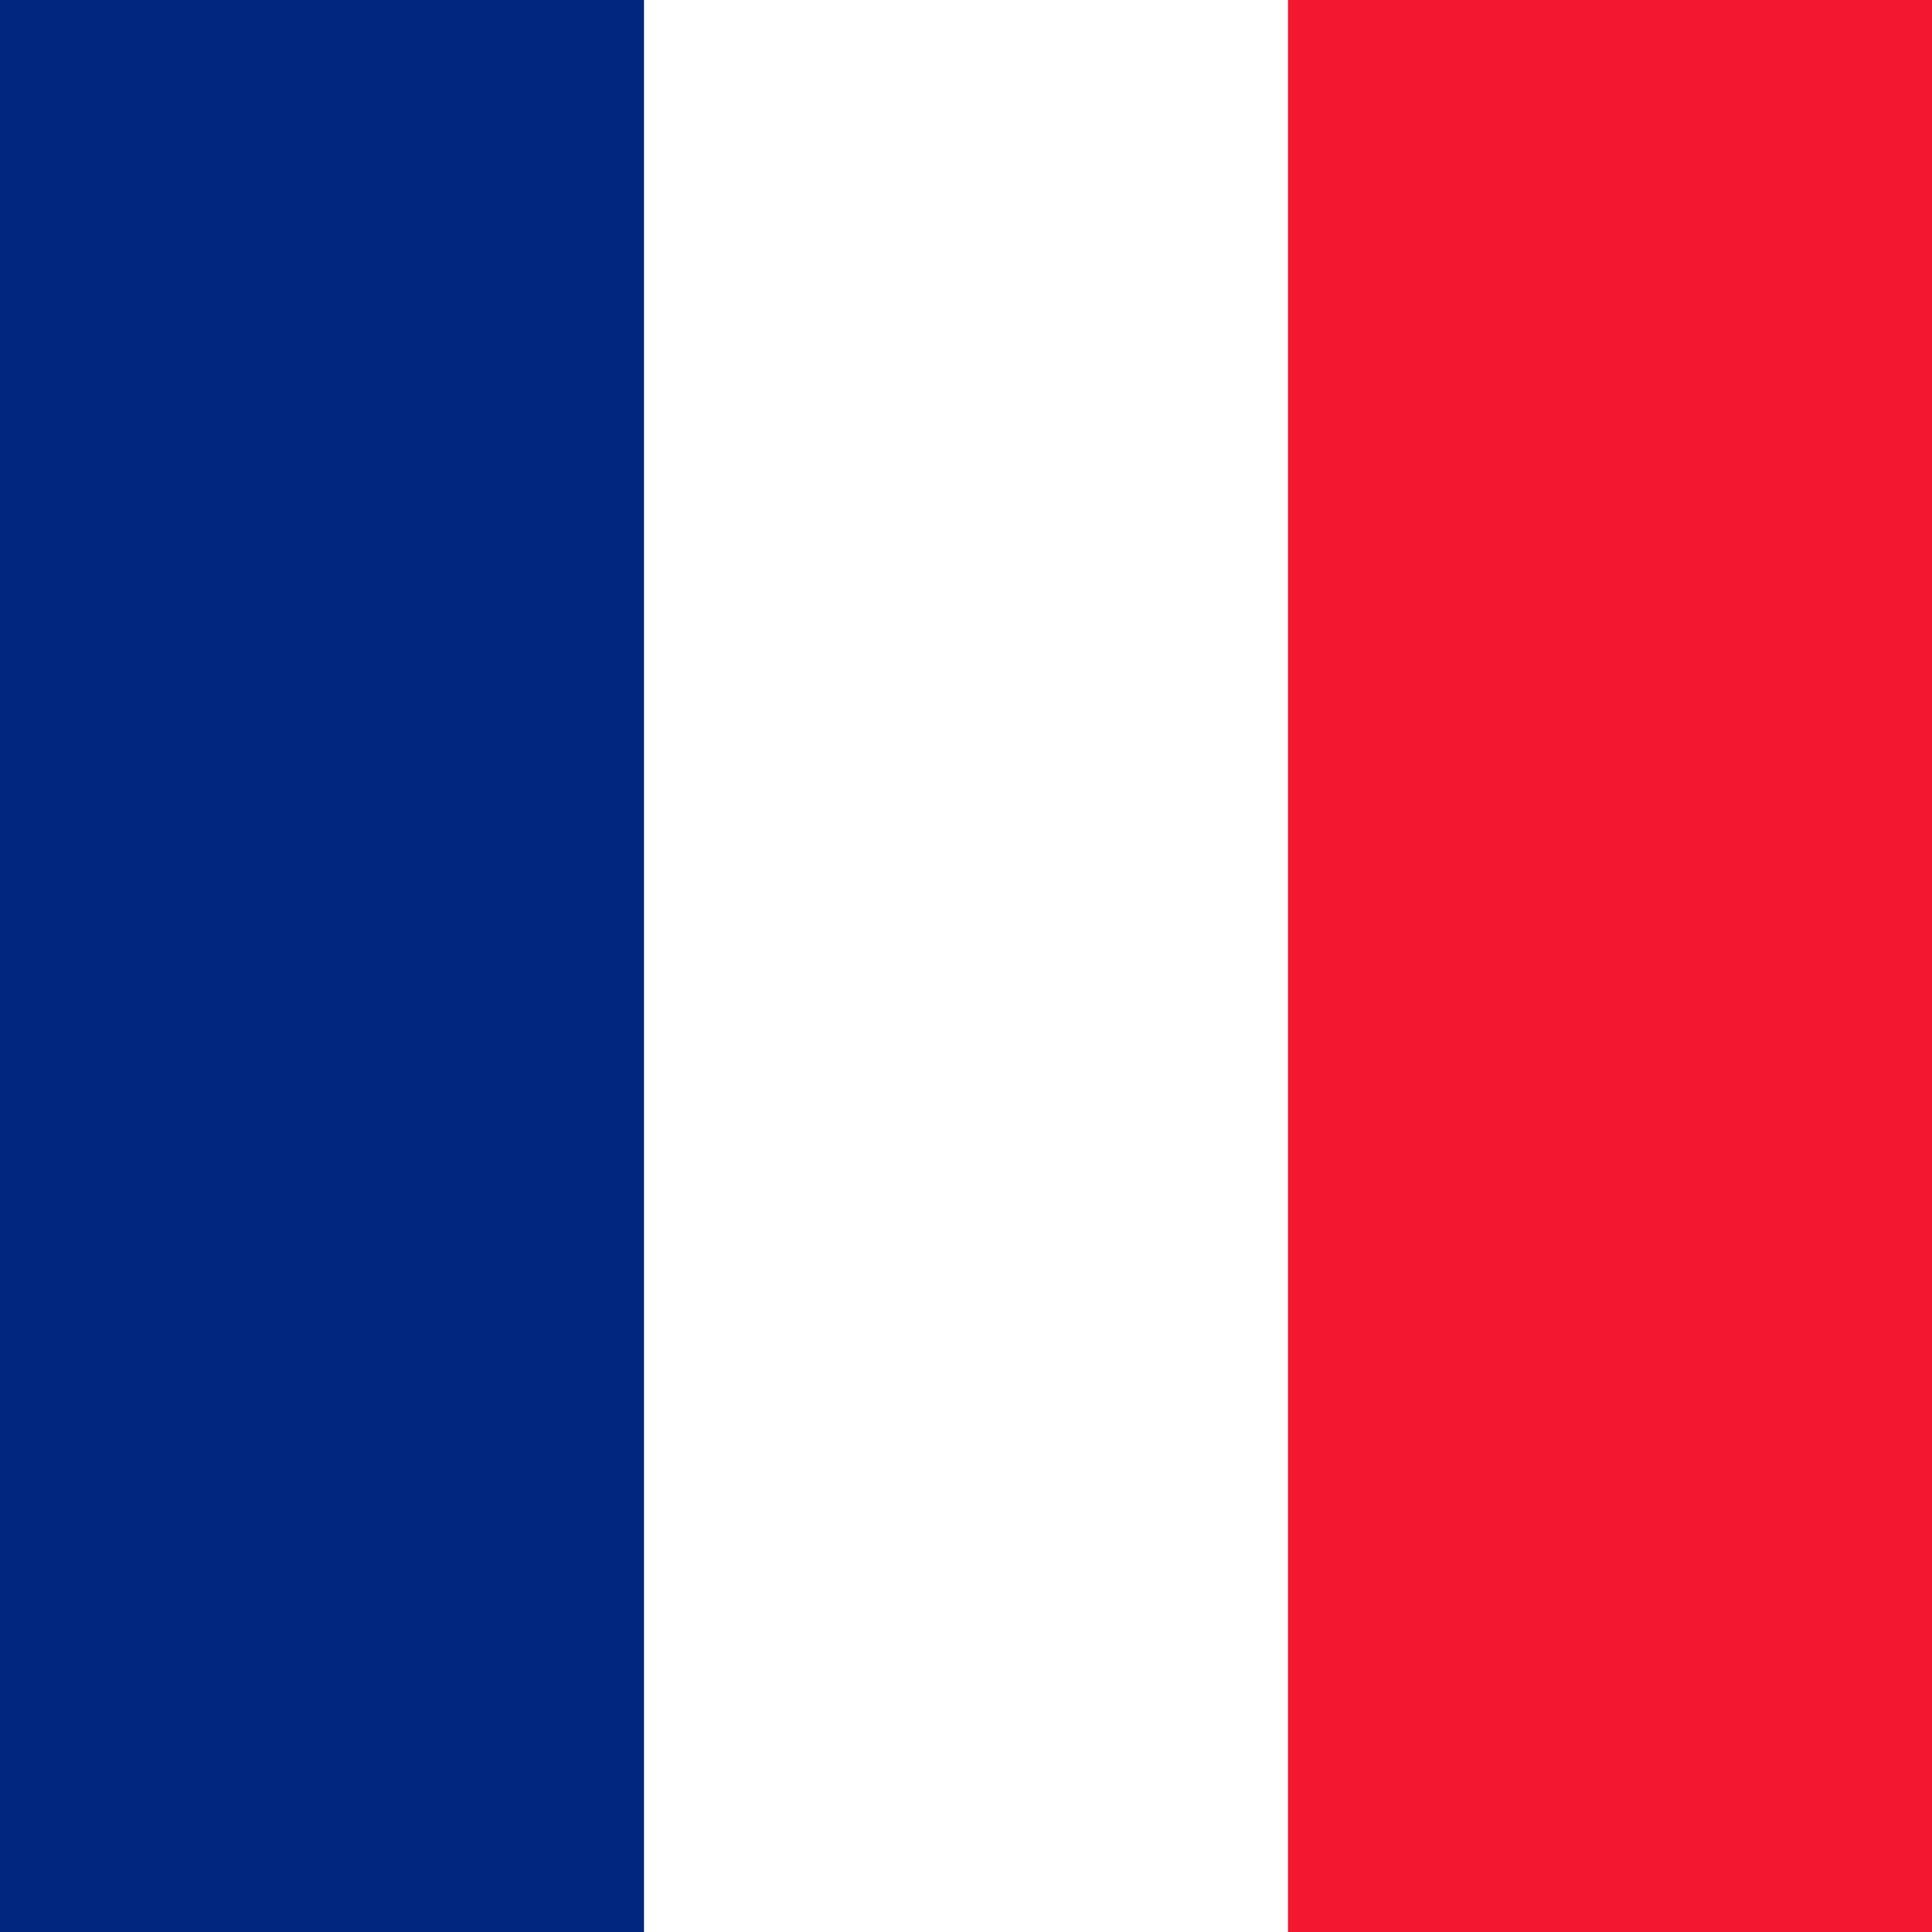
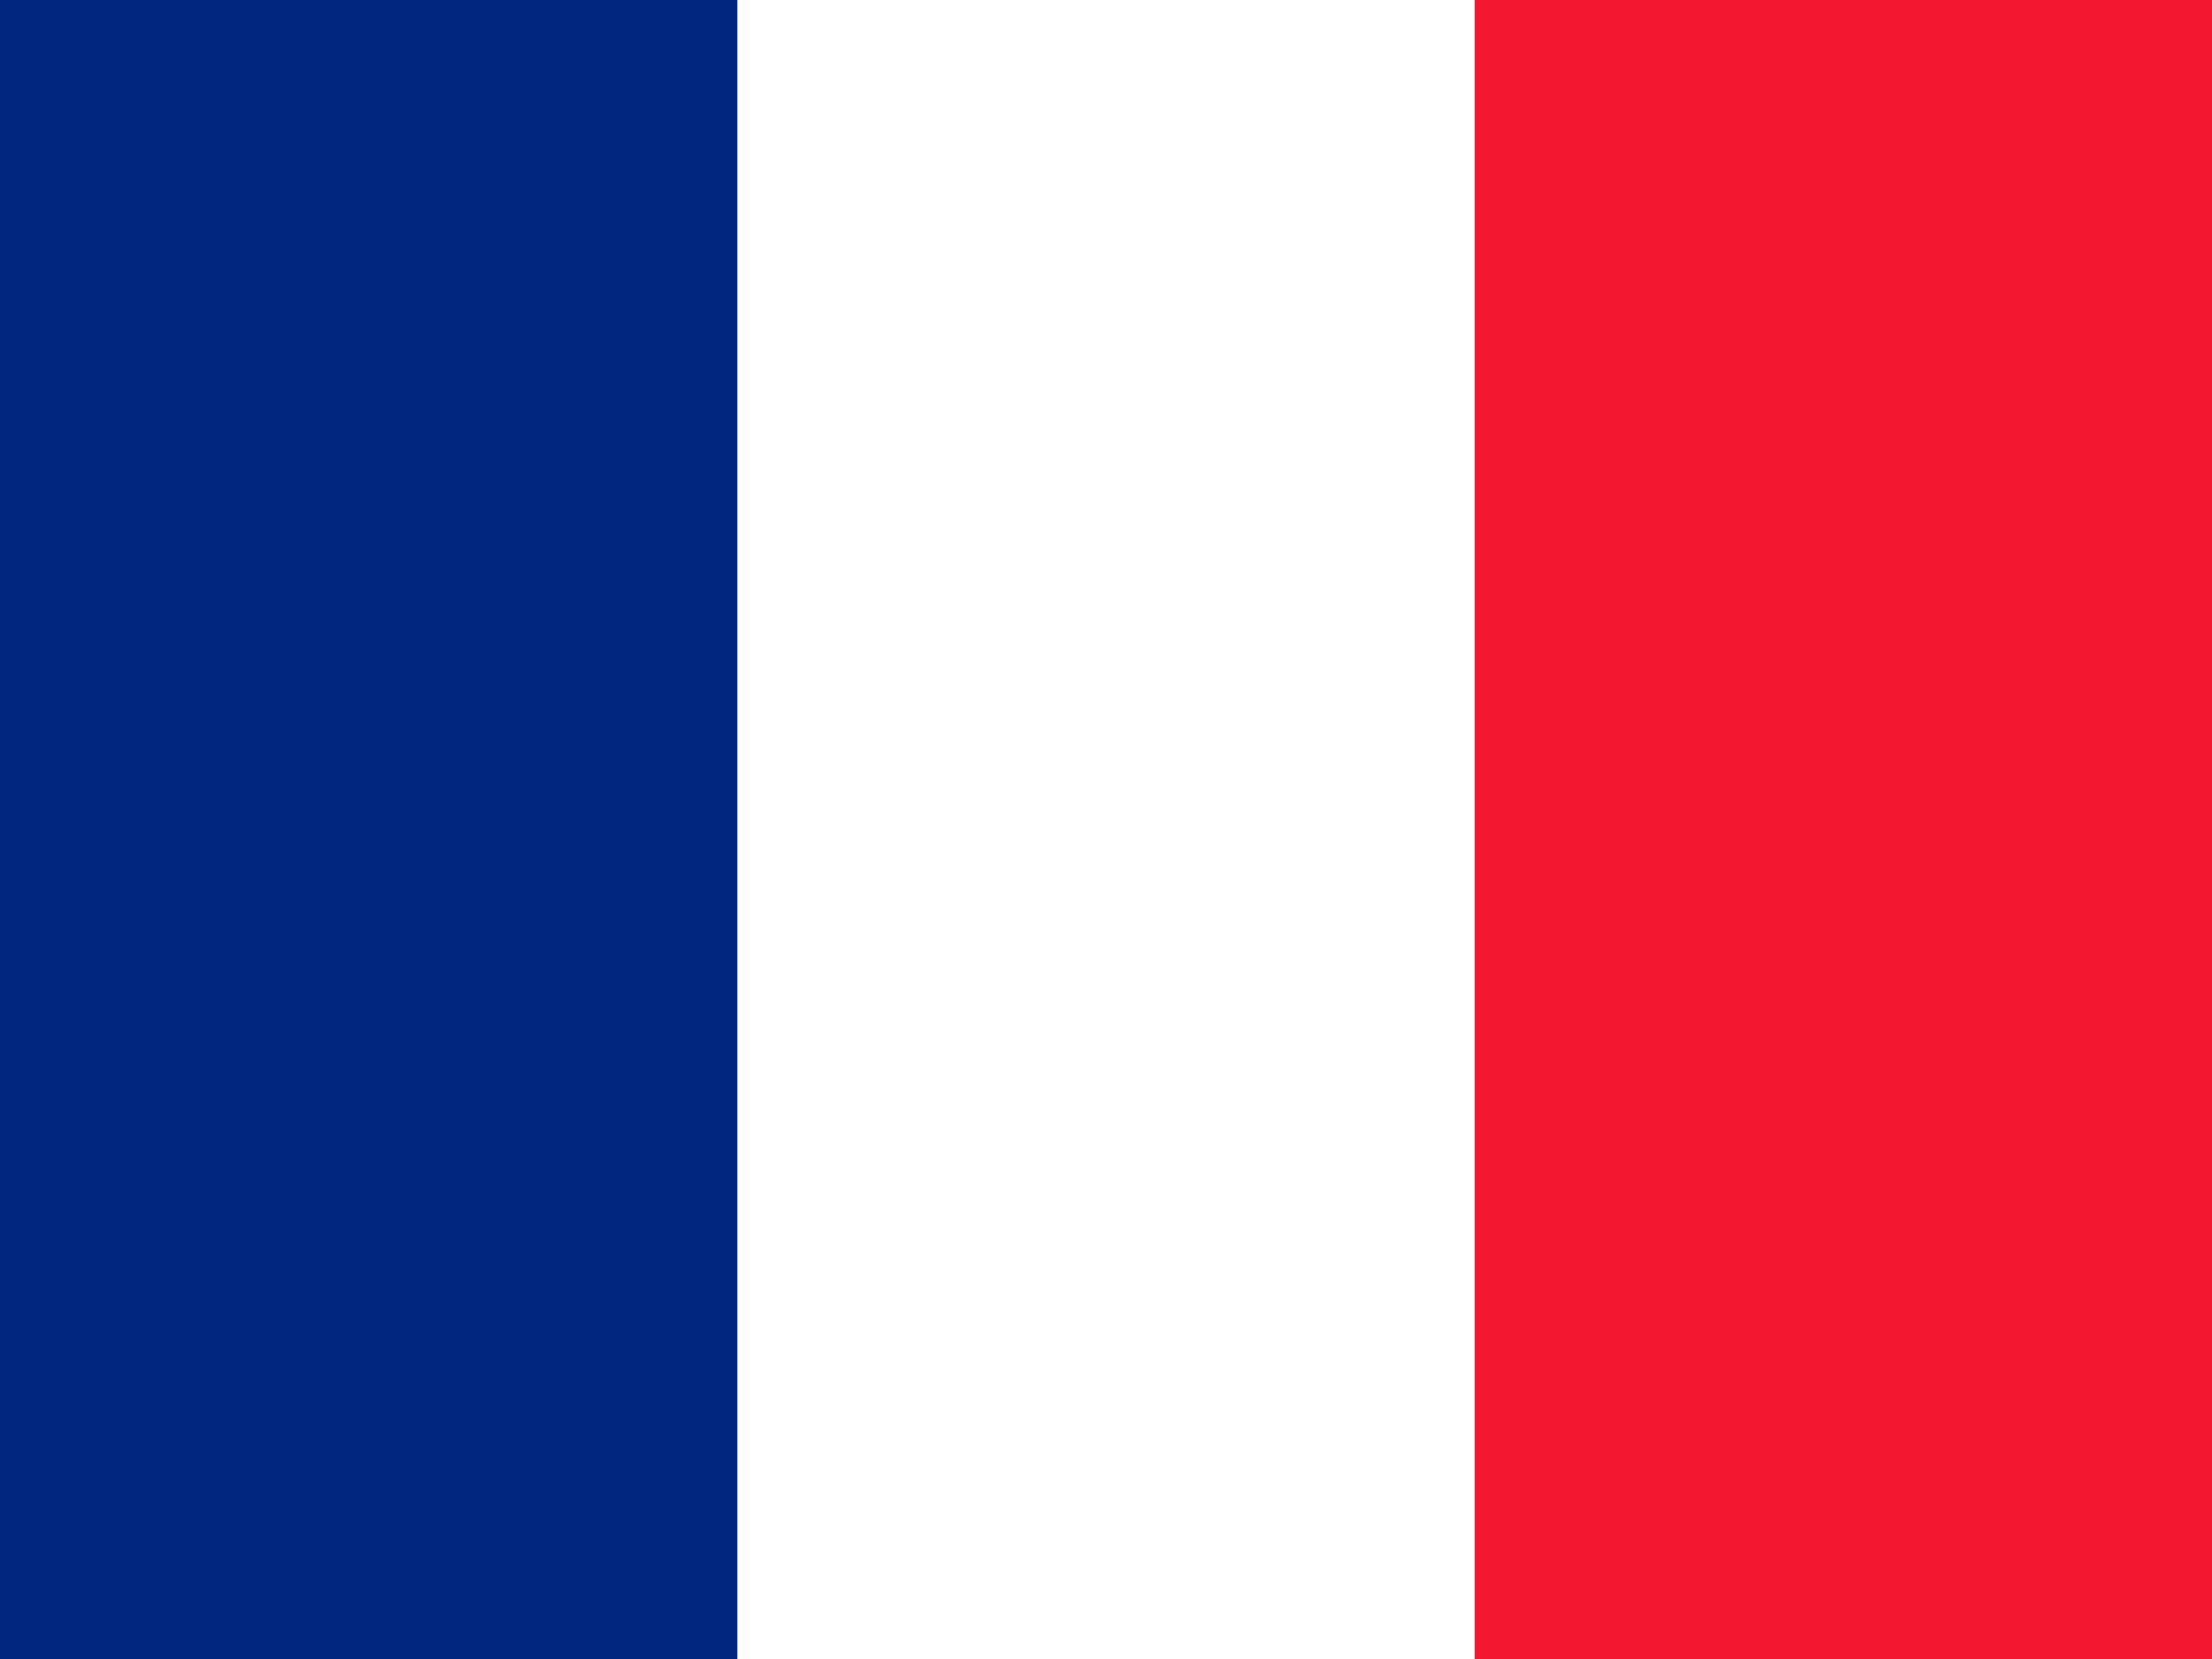
- <svg xmlns="http://www.w3.org/2000/svg" id="svg378" height="512" width="512" version="1" y="0" x="0">
-   <g id="flag" fill-rule="evenodd" stroke-width="1pt" transform="translate(0 -196.66)">
+ <svg xmlns="http://www.w3.org/2000/svg" id="svg378" height="480" width="640" version="1" y="0" x="0">
+   <g id="flag" fill-rule="evenodd" stroke-width="1pt" transform="matrix(1.25 0 0 .9375 0 -184.37)">
    <rect id="rect171" height="512" width="512" y="196.66" x="0" fill="#fff" />
    <rect id="rect403" height="512" width="170.67" y="196.66" x="0" fill="#00267f" />
    <rect id="rect135" height="512" width="170.67" y="196.66" x="341.33" fill="#f31830" />
  </g>
</svg>
